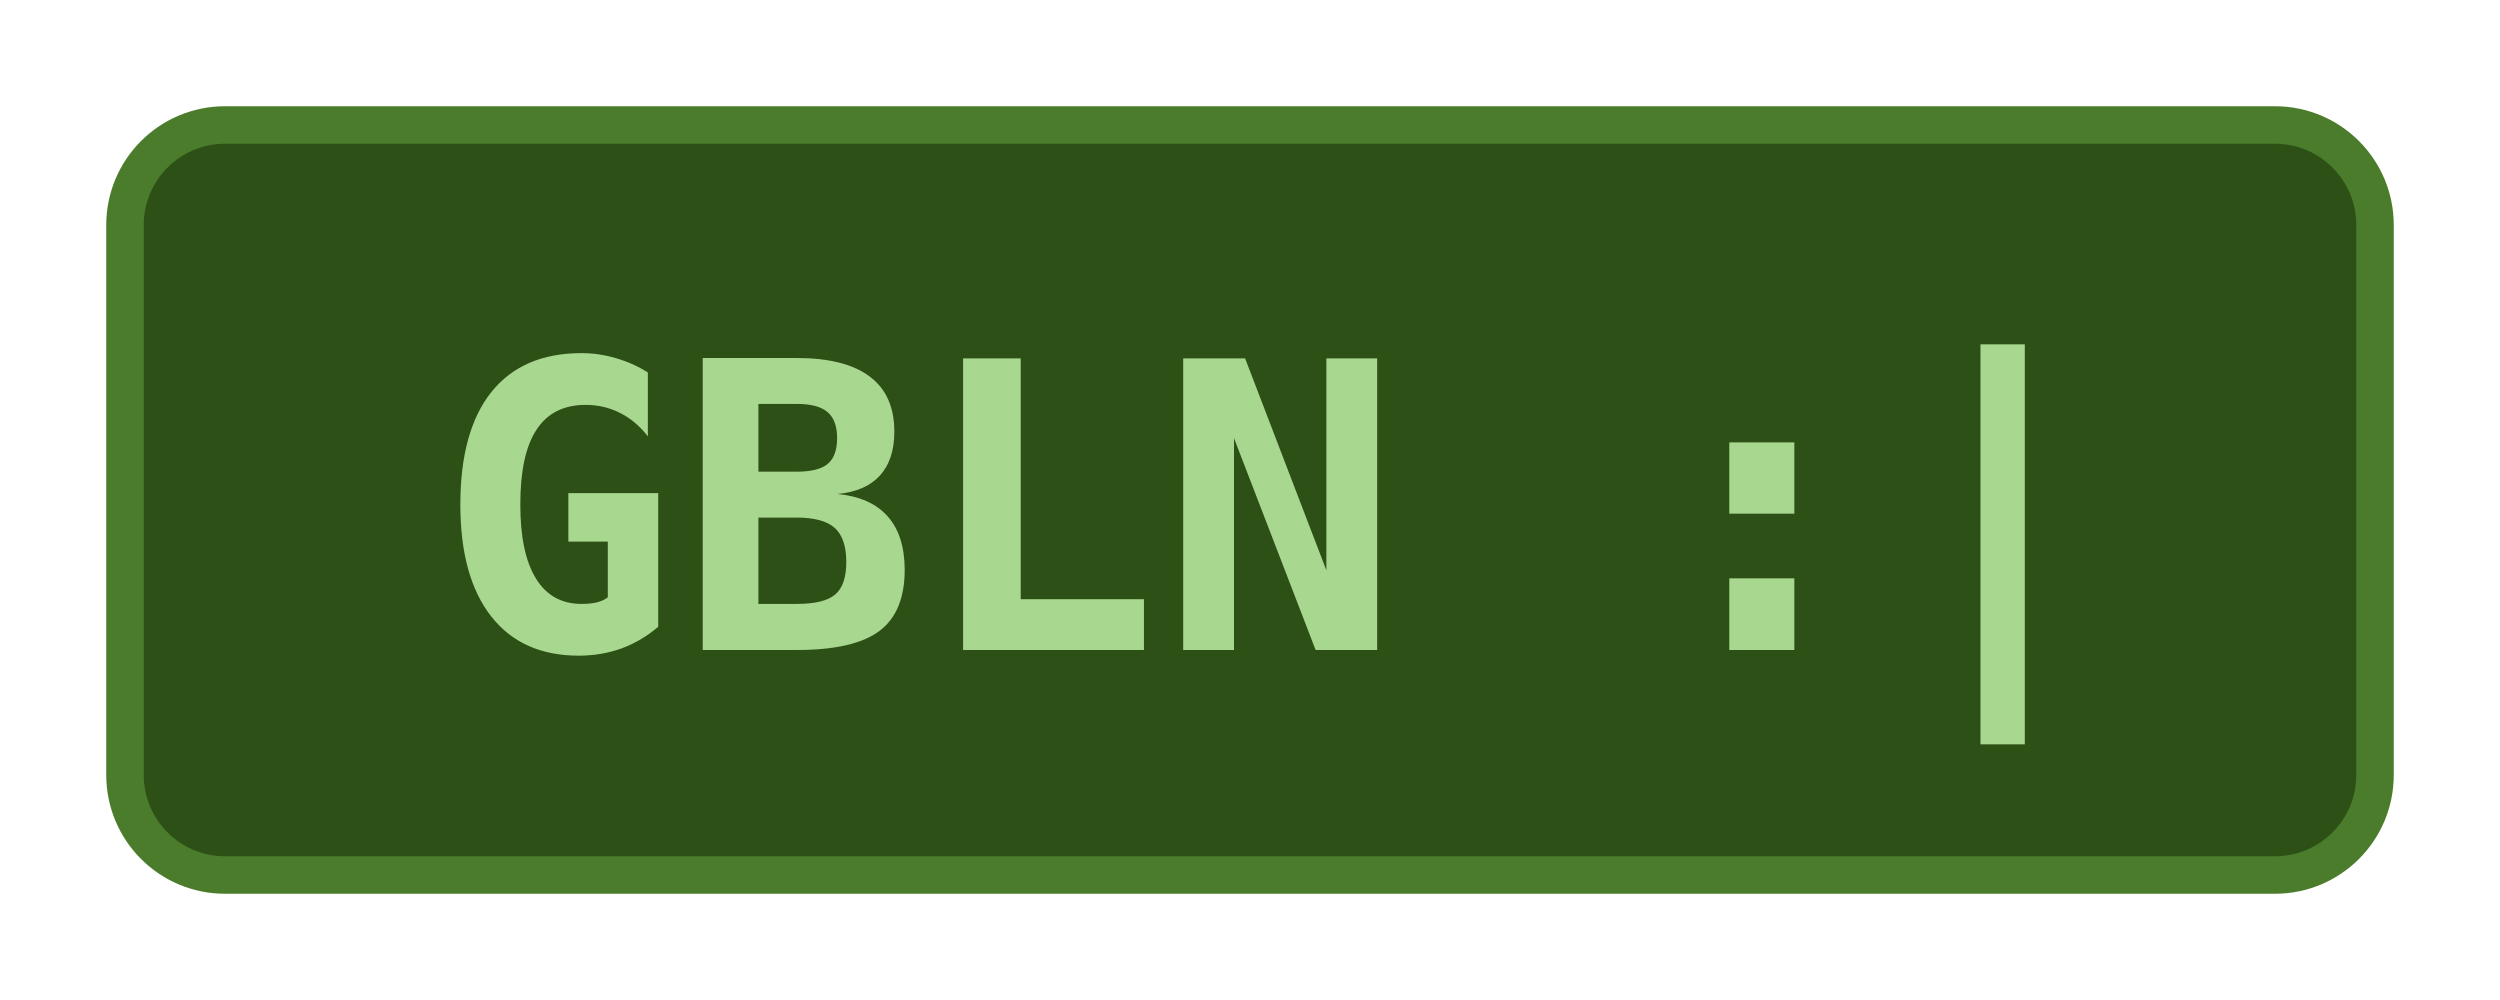
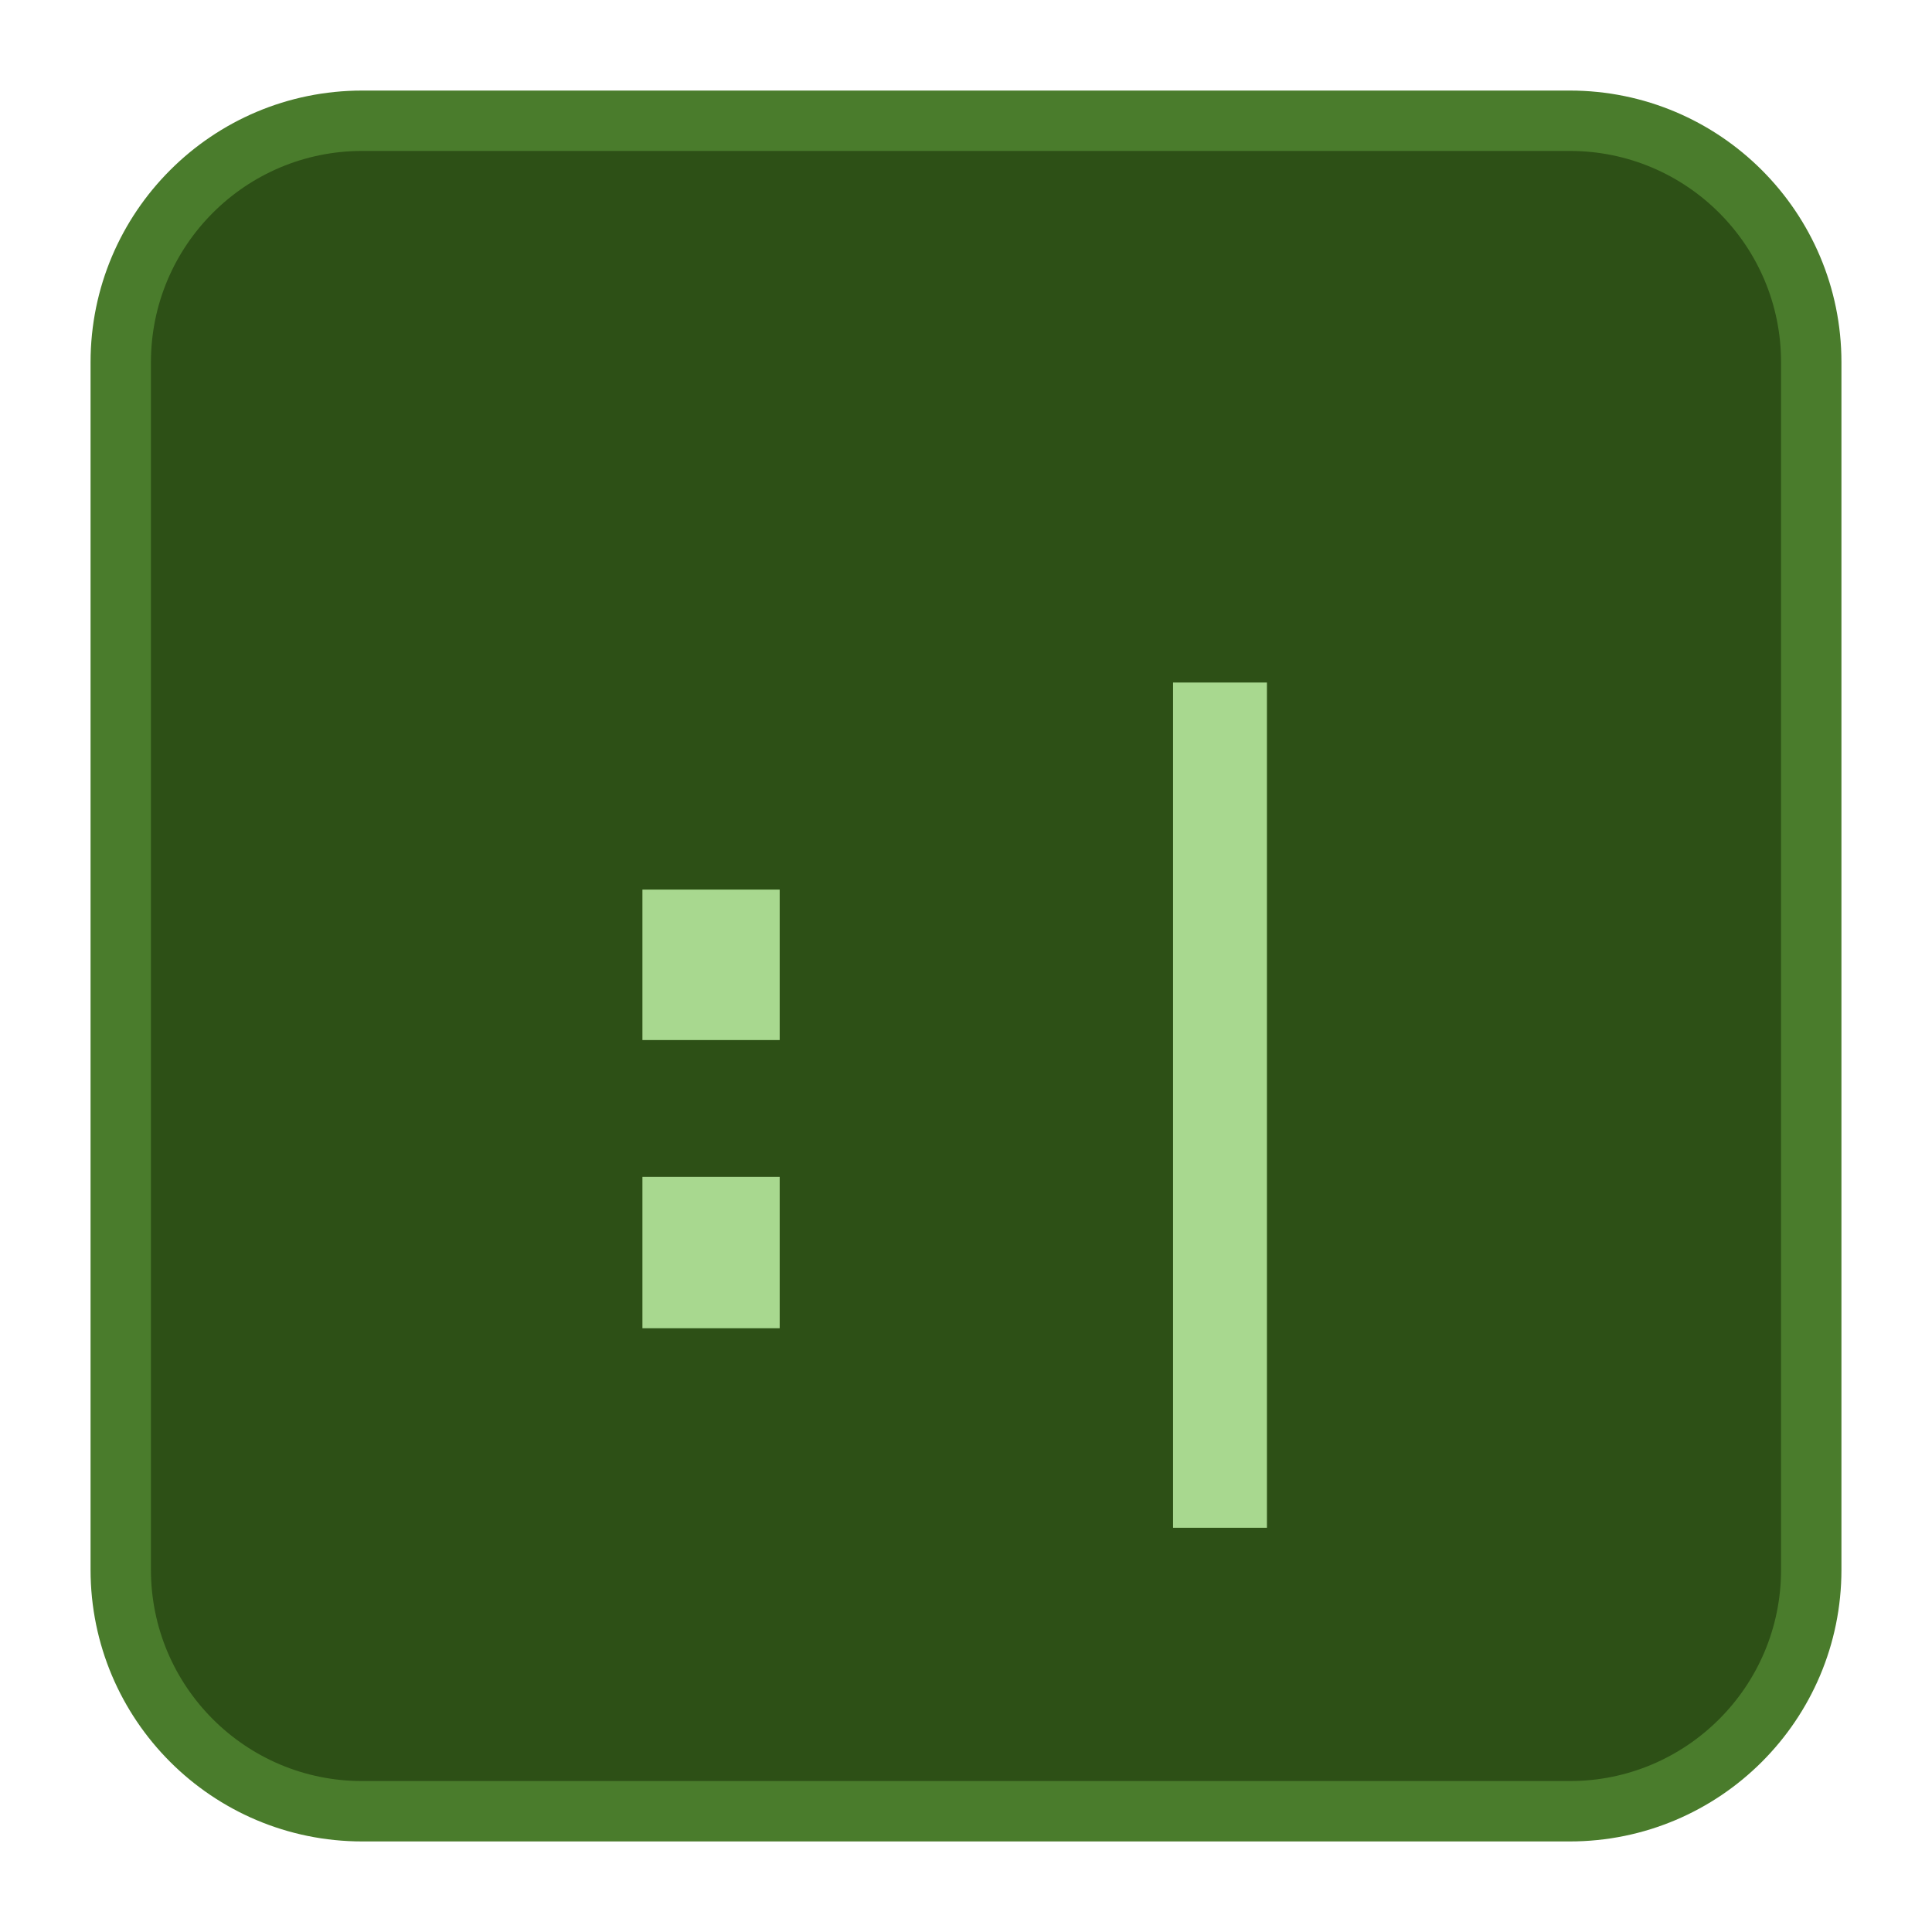
- <svg xmlns="http://www.w3.org/2000/svg" width="200" height="80">
-   <rect x="10" y="10" width="180" height="60" rx="8" ry="8" fill="#2d5016" stroke="#4a7c2c" stroke-width="3" />
-   <text x="35" y="52" font-family="monospace" font-size="32" font-weight="bold" fill="#a8d88f">GBLN :|</text>
+ <svg xmlns="http://www.w3.org/2000/svg" width="64" height="64">
+   <rect x="4" y="4" width="56" height="56" rx="8" ry="8" fill="#2d5016" stroke="#4a7c2c" stroke-width="2" />
+   <text x="32" y="44" font-family="monospace" font-size="28" font-weight="bold" fill="#a8d88f" text-anchor="middle">:|</text>
</svg>
